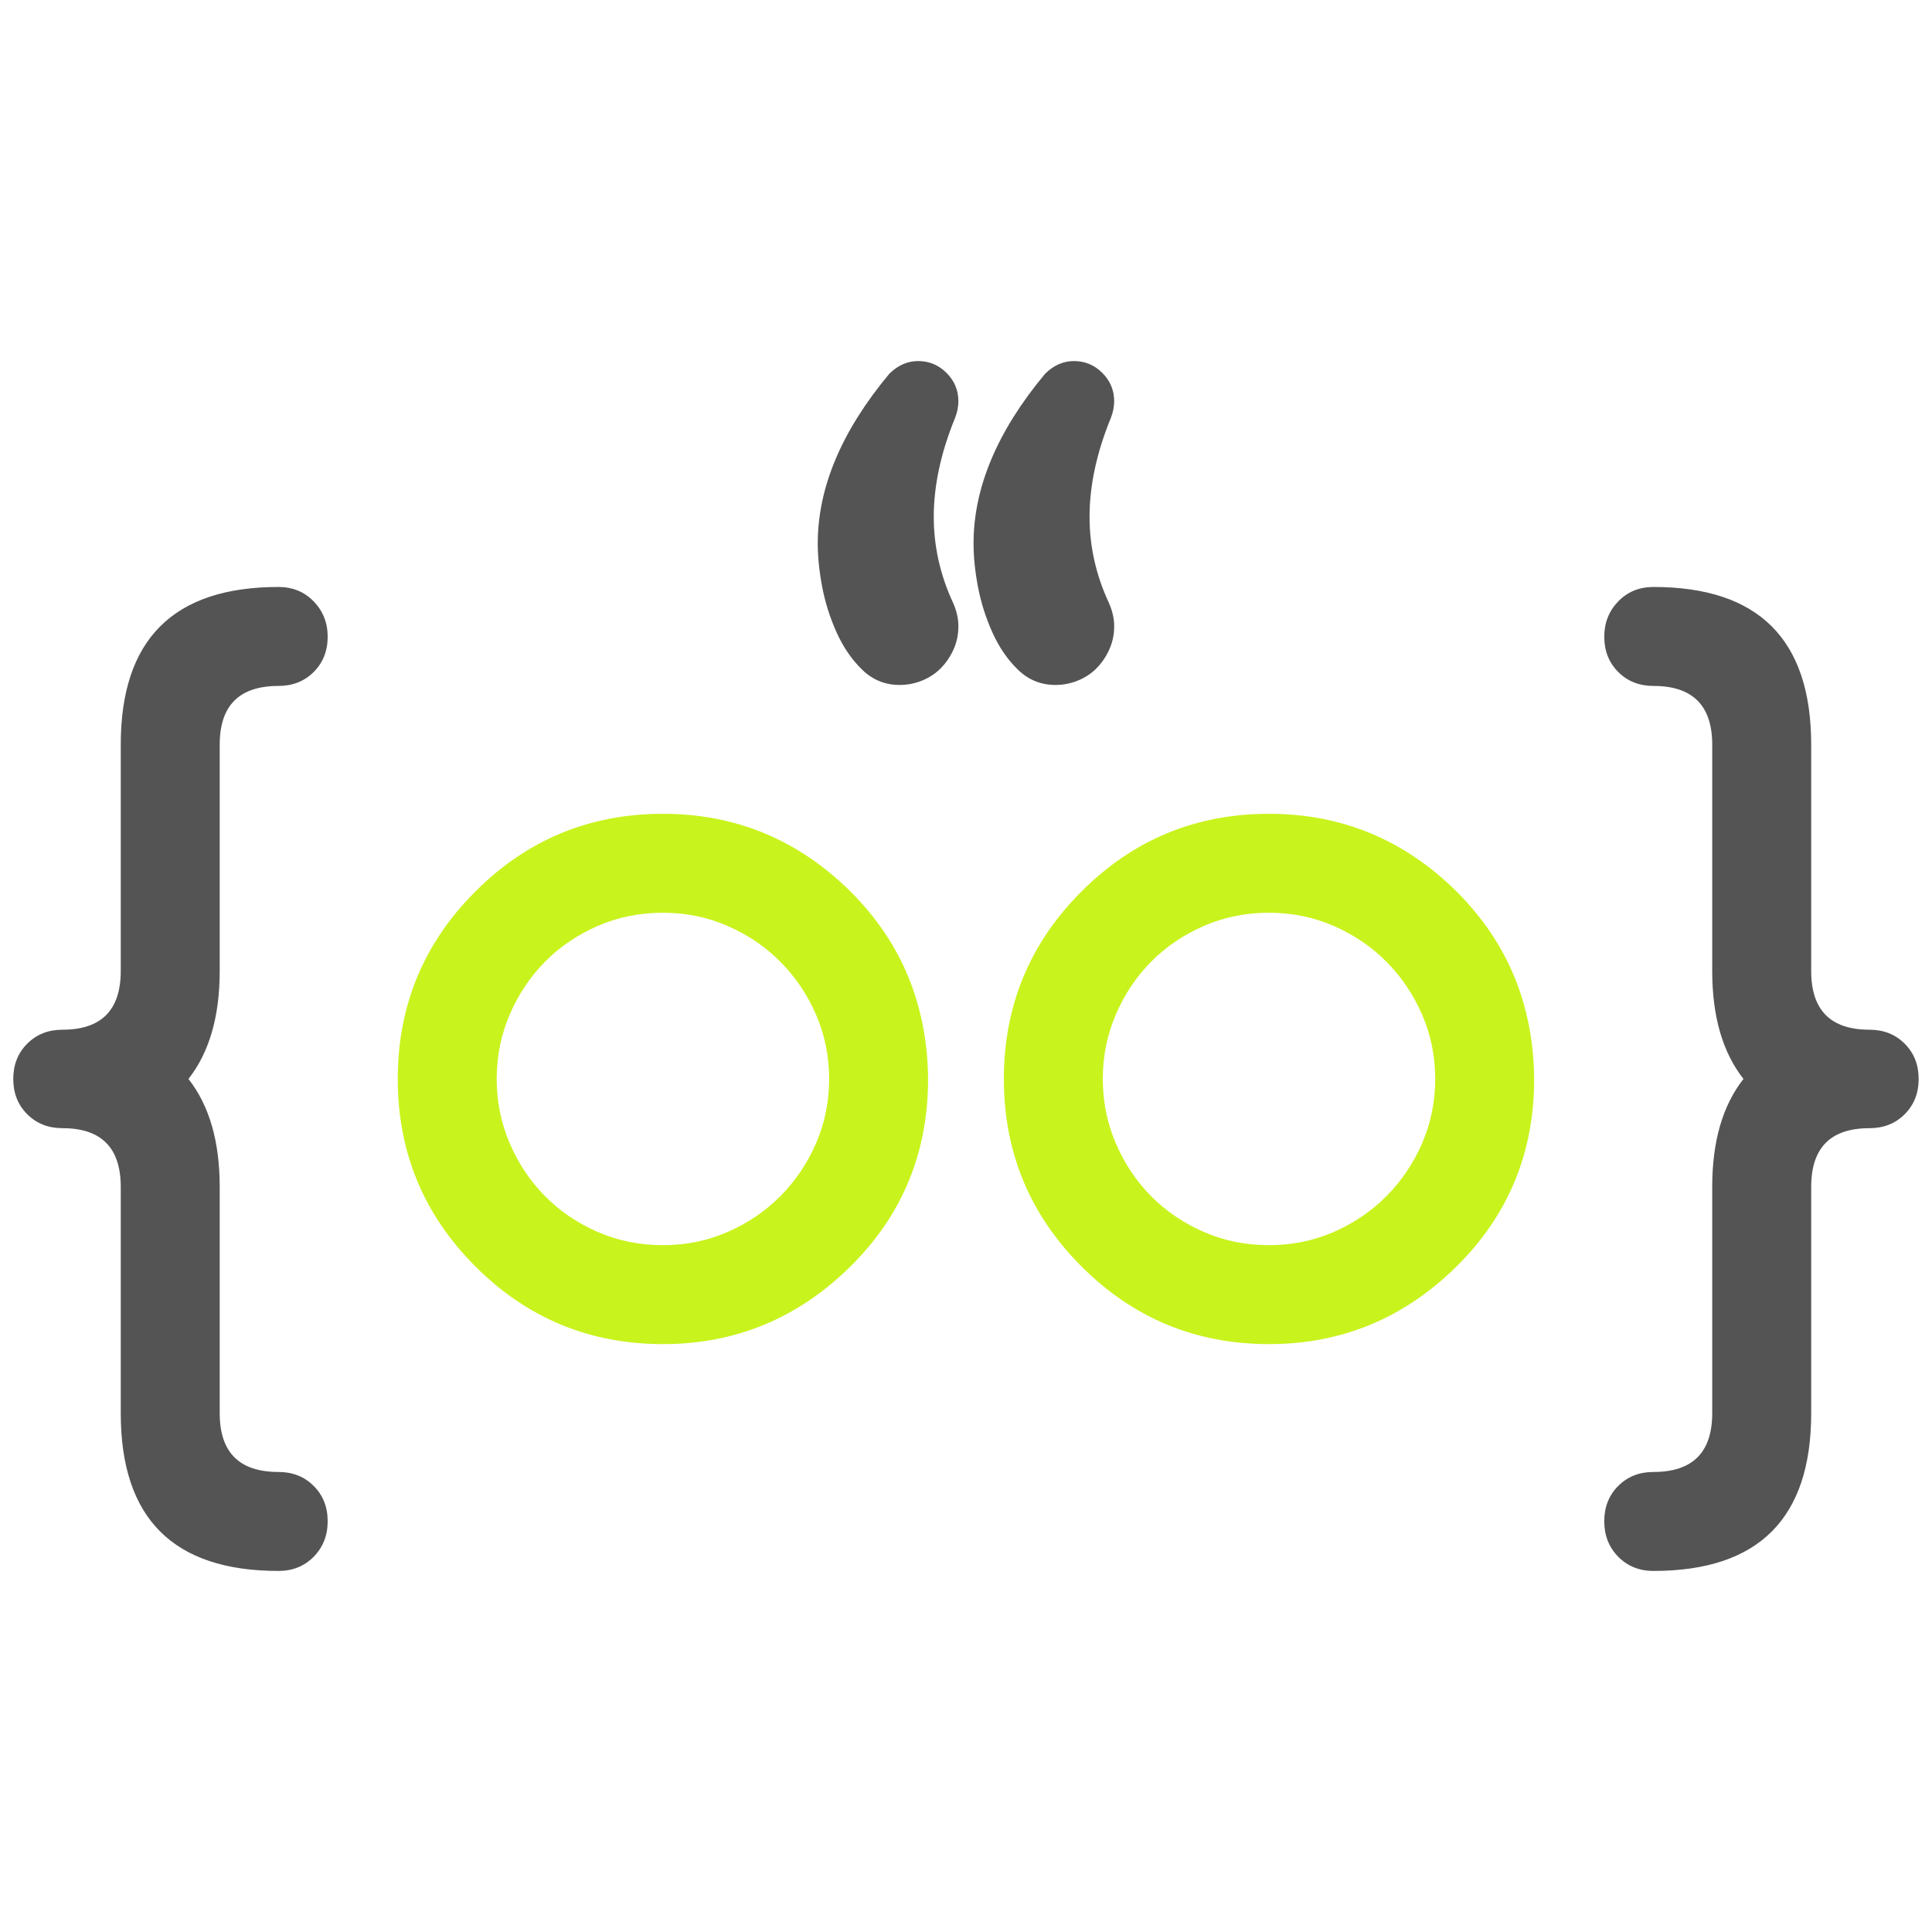
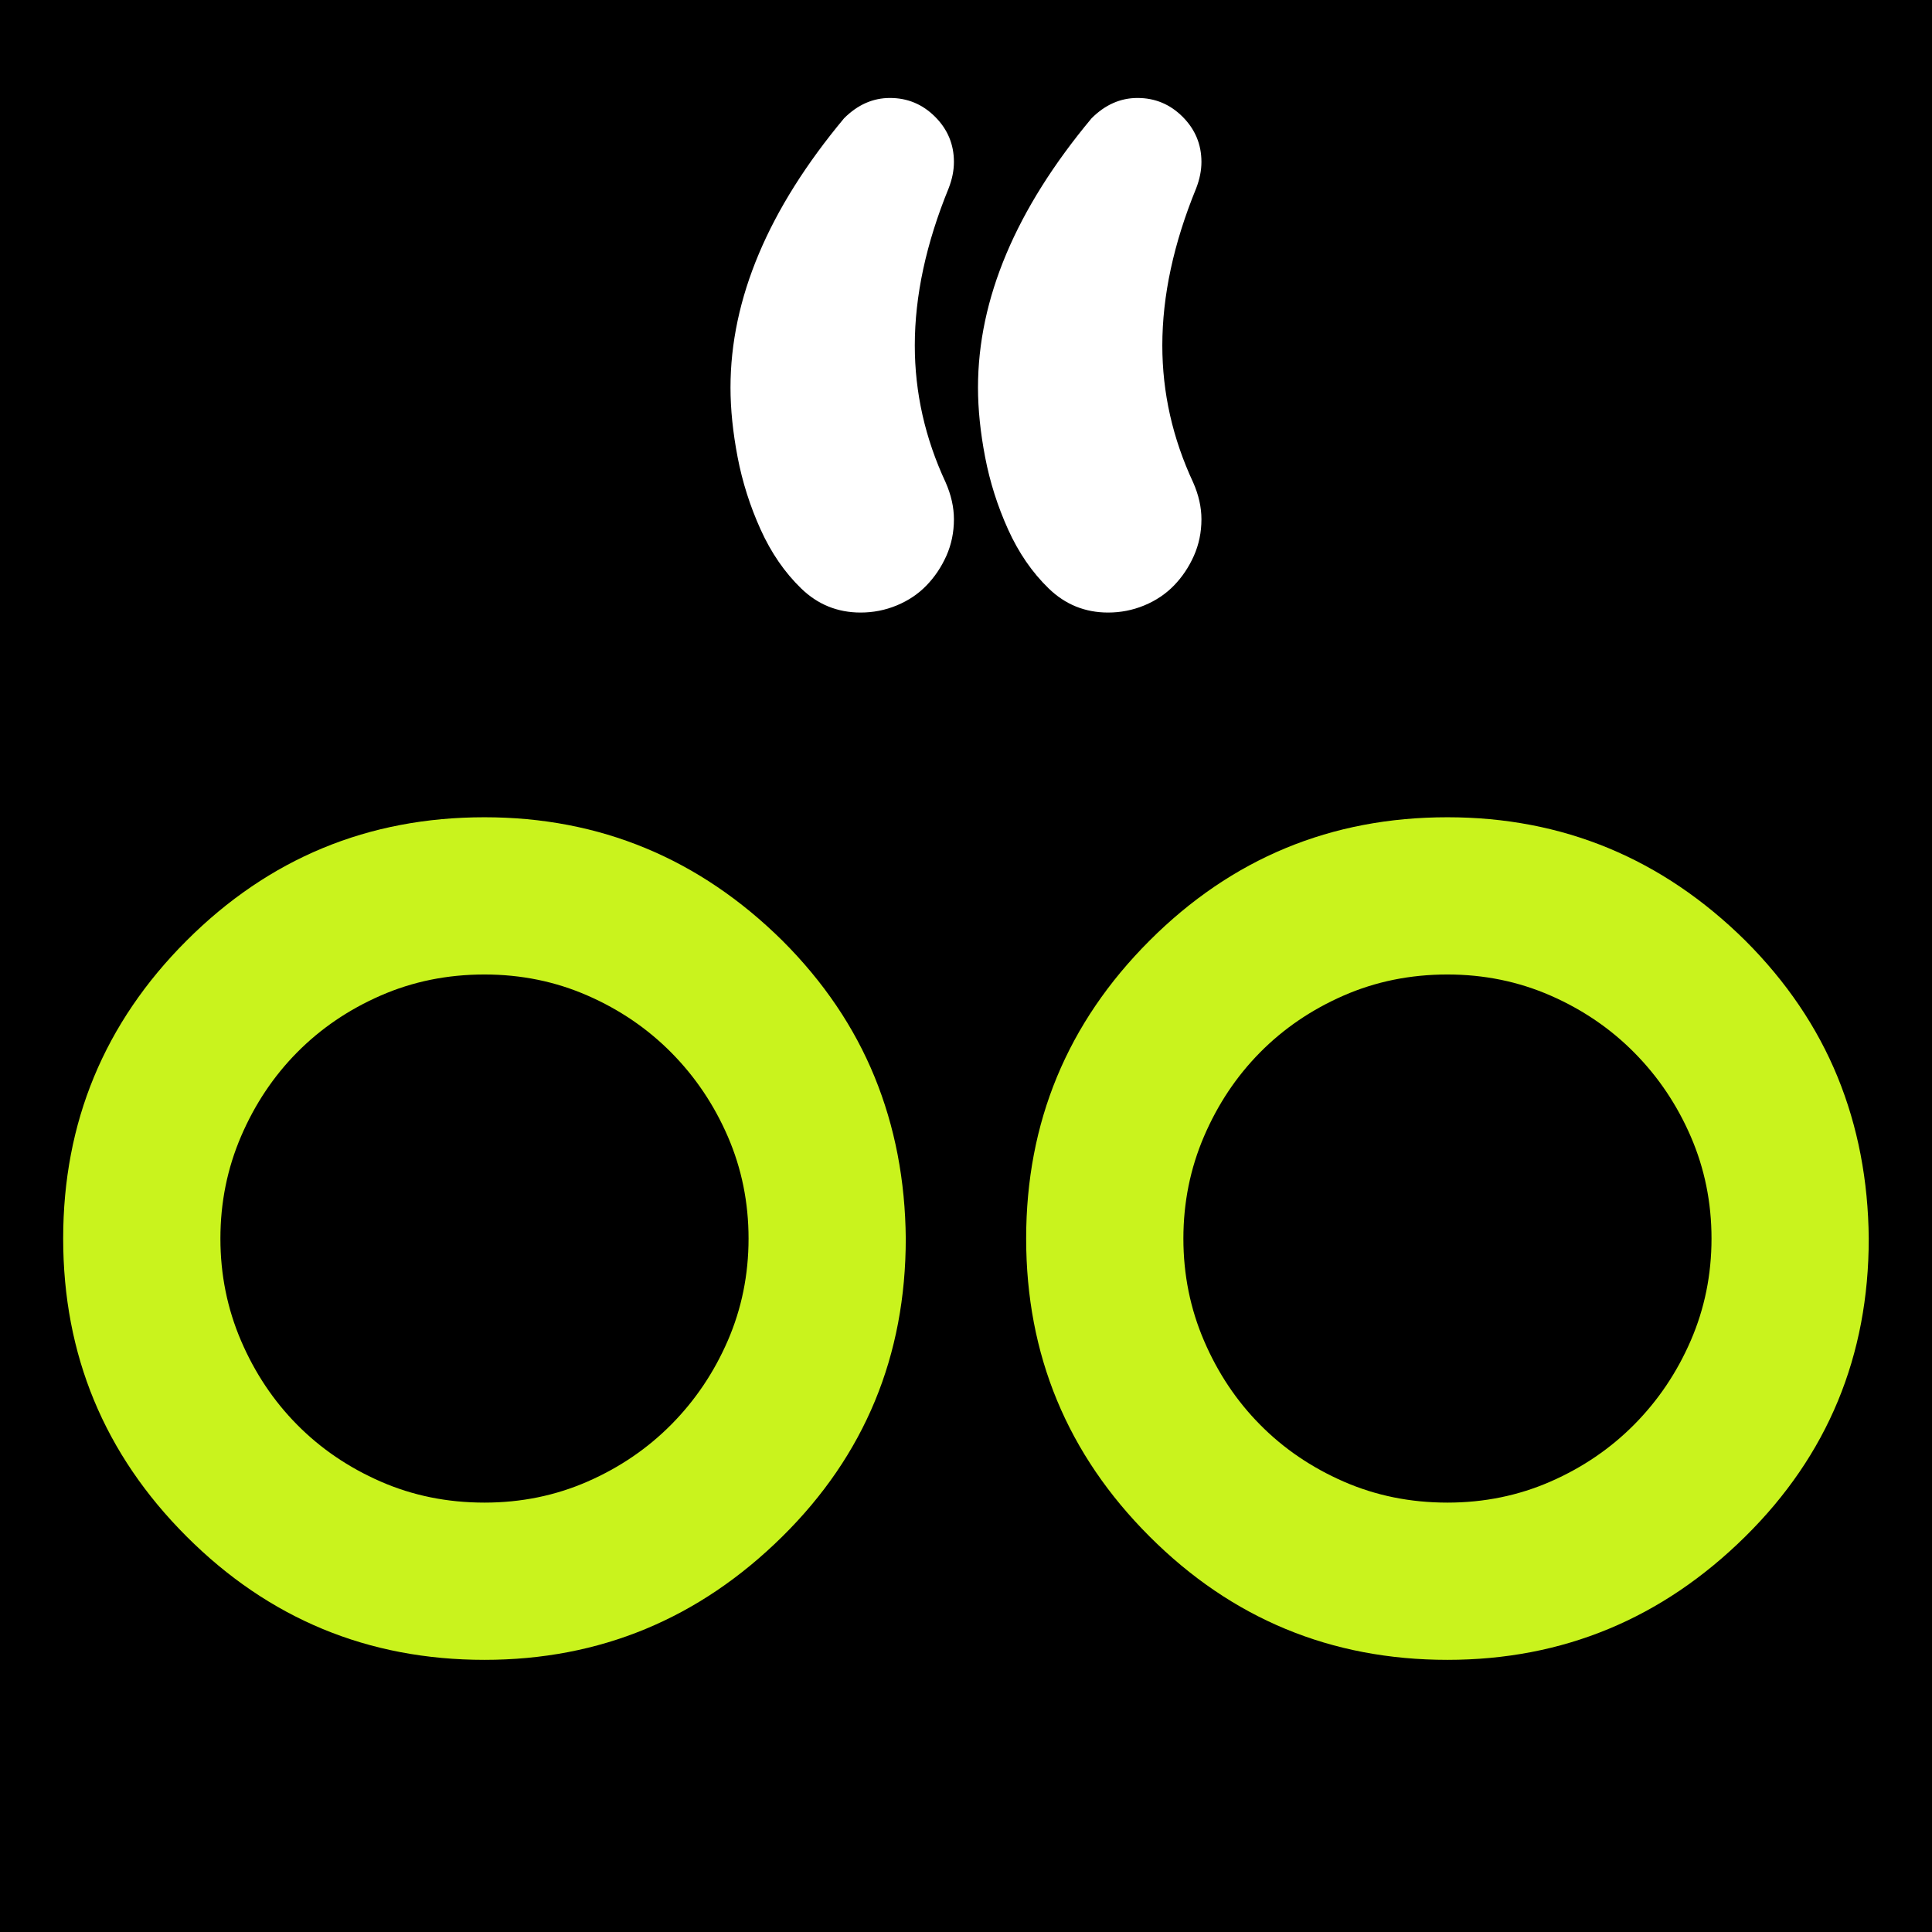
<svg xmlns="http://www.w3.org/2000/svg" width="500" zoomAndPan="magnify" viewBox="0 0 375 375" height="500" preserveAspectRatio="xMidYMid meet" version="1.0">
  <defs>
    <g />
-     <clipPath id="acfe58158f">
-       <path d="M 2.574 113 L 64 113 L 64 304.82 L 2.574 304.82 Z M 2.574 113 " clip-rule="nonzero" />
-     </clipPath>
-     <clipPath id="1028d1db93">
-       <path d="M 311.281 113.824 L 372.324 113.824 L 372.324 304.82 L 311.281 304.82 Z M 311.281 113.824 " clip-rule="nonzero" />
-     </clipPath>
-     <clipPath id="6c76e78935">
-       <path d="M 158 70.07 L 217 70.07 L 217 133 L 158 133 Z M 158 70.07 " clip-rule="nonzero" />
-     </clipPath>
  </defs>
  <rect x="-37.5" width="450" fill="#ffffff" y="-37.5" height="450" fill-opacity="1" />
-   <rect x="-37.5" width="450" fill="#ffffff" y="-37.5" height="450" fill-opacity="1" />
-   <path fill="#c9f31d" d="M 128.672 177.164 C 124.137 177.164 119.91 178.023 115.988 179.738 C 112.066 181.453 108.664 183.766 105.789 186.676 C 102.906 189.586 100.625 193.004 98.941 196.922 C 97.254 200.848 96.41 205.012 96.41 209.422 C 96.41 213.836 97.254 218.004 98.941 221.922 C 100.625 225.844 102.906 229.262 105.789 232.172 C 108.664 235.082 112.066 237.395 115.988 239.109 C 119.91 240.824 124.137 241.684 128.672 241.684 C 133.145 241.684 137.344 240.824 141.262 239.109 C 145.184 237.395 148.602 235.066 151.512 232.125 C 154.422 229.184 156.719 225.77 158.406 221.879 C 160.09 217.988 160.934 213.836 160.934 209.422 C 160.934 205.012 160.09 200.863 158.406 196.973 C 156.719 193.078 154.422 189.664 151.512 186.723 C 148.602 183.781 145.184 181.453 141.262 179.738 C 137.344 178.023 133.145 177.164 128.672 177.164 Z M 180.141 209.422 C 180.141 223.762 175.113 235.895 165.066 245.82 C 154.895 255.867 142.766 260.891 128.672 260.891 C 114.457 260.891 102.324 255.867 92.277 245.82 C 82.227 235.773 77.203 223.637 77.203 209.422 C 77.203 195.211 82.227 183.078 92.277 173.027 C 102.324 162.98 114.457 157.957 128.672 157.957 C 142.766 157.957 154.895 162.98 165.066 173.027 C 170.094 178.051 173.844 183.598 176.324 189.664 C 178.809 195.73 180.078 202.316 180.141 209.422 " fill-opacity="1" fill-rule="nonzero" />
-   <path fill="#c9f31d" d="M 246.312 177.164 C 241.781 177.164 237.551 178.023 233.633 179.738 C 229.707 181.453 226.309 183.766 223.43 186.676 C 220.547 189.586 218.266 193.004 216.582 196.922 C 214.895 200.848 214.055 205.012 214.055 209.422 C 214.055 213.836 214.895 218.004 216.582 221.922 C 218.266 225.844 220.547 229.262 223.43 232.172 C 226.309 235.082 229.707 237.395 233.633 239.109 C 237.551 240.824 241.781 241.684 246.312 241.684 C 250.785 241.684 254.98 240.824 258.906 239.109 C 262.824 237.395 266.242 235.066 269.152 232.125 C 272.062 229.184 274.363 225.77 276.043 221.879 C 277.727 217.988 278.574 213.836 278.574 209.422 C 278.574 205.012 277.727 200.863 276.043 196.973 C 274.363 193.078 272.062 189.664 269.152 186.723 C 266.242 183.781 262.824 181.453 258.906 179.738 C 254.98 178.023 250.785 177.164 246.312 177.164 Z M 297.781 209.422 C 297.781 223.762 292.758 235.895 282.711 245.82 C 272.539 255.867 260.406 260.891 246.312 260.891 C 232.098 260.891 219.965 255.867 209.922 245.82 C 199.871 235.773 194.848 223.637 194.848 209.422 C 194.848 195.211 199.871 183.078 209.922 173.027 C 219.965 162.98 232.098 157.957 246.312 157.957 C 260.406 157.957 272.539 162.98 282.711 173.027 C 287.73 178.051 291.484 183.598 293.969 189.664 C 296.449 195.73 297.719 202.316 297.781 209.422 " fill-opacity="1" fill-rule="nonzero" />
-   <g clip-path="url(#acfe58158f)">
-     <path fill="#545454" d="M 54.043 113.93 C 56.801 113.93 59.082 114.867 60.891 116.734 C 62.695 118.605 63.602 120.887 63.602 123.582 C 63.602 126.34 62.695 128.621 60.891 130.43 C 59.082 132.238 56.801 133.141 54.043 133.141 C 46.445 133.141 42.645 136.941 42.645 144.535 L 42.645 188.469 C 42.645 197.293 40.625 204.277 36.578 209.422 C 40.625 214.57 42.645 221.555 42.645 230.379 L 42.645 274.309 C 42.645 281.906 46.445 285.707 54.043 285.707 C 56.801 285.707 59.082 286.609 60.891 288.422 C 62.695 290.227 63.602 292.508 63.602 295.266 C 63.602 298.023 62.695 300.324 60.891 302.16 C 59.082 303.996 56.801 304.918 54.043 304.918 C 33.641 304.918 23.438 294.715 23.438 274.309 L 23.438 230.379 C 23.438 222.781 19.668 218.98 12.133 218.98 C 9.375 218.98 7.094 218.078 5.285 216.27 C 3.477 214.465 2.574 212.18 2.574 209.422 C 2.574 206.668 3.477 204.383 5.285 202.578 C 7.094 200.77 9.375 199.867 12.133 199.867 C 19.668 199.867 23.438 196.066 23.438 188.469 L 23.438 144.535 C 23.438 124.133 33.641 113.93 54.043 113.93 " fill-opacity="1" fill-rule="nonzero" />
-   </g>
-   <g clip-path="url(#1028d1db93)">
-     <path fill="#545454" d="M 351.551 144.535 L 351.551 188.469 C 351.551 196.066 355.316 199.867 362.852 199.867 C 365.613 199.867 367.891 200.77 369.699 202.578 C 371.508 204.383 372.41 206.668 372.41 209.422 C 372.41 212.18 371.508 214.465 369.699 216.27 C 367.891 218.078 365.613 218.98 362.852 218.98 C 355.316 218.98 351.551 222.781 351.551 230.379 L 351.551 274.309 C 351.551 294.715 341.348 304.918 320.941 304.918 C 318.184 304.918 315.902 303.996 314.094 302.16 C 312.289 300.324 311.387 298.023 311.387 295.266 C 311.387 292.508 312.289 290.227 314.094 288.422 C 315.902 286.609 318.184 285.707 320.941 285.707 C 328.543 285.707 332.34 281.906 332.34 274.309 L 332.34 230.379 C 332.34 221.555 334.363 214.57 338.406 209.422 C 334.363 204.277 332.34 197.293 332.34 188.469 L 332.34 144.535 C 332.34 136.941 328.543 133.141 320.941 133.141 C 318.184 133.141 315.902 132.238 314.094 130.43 C 312.289 128.621 311.387 126.34 311.387 123.582 C 311.387 120.887 312.289 118.605 314.094 116.734 C 315.902 114.867 318.184 113.93 320.941 113.93 C 341.348 113.93 351.551 124.133 351.551 144.535 " fill-opacity="1" fill-rule="nonzero" />
-   </g>
-   <g clip-path="url(#6c76e78935)">
-     <path fill="#545454" d="M 216.262 121.551 C 216.262 123.145 215.953 124.629 215.34 126.008 C 214.727 127.387 213.918 128.598 212.906 129.641 C 211.895 130.68 210.684 131.492 209.273 132.074 C 207.863 132.66 206.395 132.949 204.863 132.949 C 202.043 132.949 199.625 131.969 197.602 130.008 C 195.578 128.047 193.926 125.641 192.641 122.793 C 191.352 119.941 190.418 117 189.836 113.969 C 189.254 110.938 188.965 108.102 188.965 105.469 C 188.965 94.621 193.59 83.656 202.84 72.562 C 204.496 70.91 206.363 70.082 208.449 70.082 C 210.59 70.082 212.43 70.848 213.961 72.383 C 215.492 73.914 216.262 75.75 216.262 77.895 C 216.262 78.938 216.043 80.008 215.617 81.113 C 212.859 87.852 211.48 94.254 211.48 100.32 C 211.48 106.082 212.734 111.656 215.25 117.047 C 215.922 118.582 216.262 120.082 216.262 121.551 Z M 186.023 121.551 C 186.023 123.145 185.715 124.629 185.105 126.008 C 184.488 127.387 183.68 128.598 182.668 129.641 C 181.656 130.68 180.445 131.492 179.039 132.074 C 177.629 132.66 176.156 132.949 174.625 132.949 C 171.805 132.949 169.387 131.969 167.367 130.008 C 165.344 128.047 163.688 125.641 162.402 122.793 C 161.113 119.941 160.18 117 159.598 113.969 C 159.016 110.938 158.727 108.102 158.727 105.469 C 158.727 94.621 163.352 83.656 172.602 72.562 C 174.258 70.91 176.125 70.082 178.211 70.082 C 180.355 70.082 182.191 70.848 183.723 72.383 C 185.258 73.914 186.023 75.75 186.023 77.895 C 186.023 78.938 185.809 80.008 185.379 81.113 C 182.621 87.852 181.242 94.254 181.242 100.32 C 181.242 106.082 182.5 111.656 185.012 117.047 C 185.684 118.582 186.023 120.082 186.023 121.551 " fill-opacity="1" fill-rule="nonzero" />
-   </g>
-   <g fill="#ffffff" fill-opacity="1">
+   <rect x="-37.5" width="450" fill="#000000" y="-37.5" height="450" fill-opacity="1" />
+   <path fill="#c9f31d" d="M 94.039 189.148 C 86.832 189.148 80.113 190.512 73.887 193.238 C 67.652 195.961 62.25 199.641 57.676 204.262 C 53.102 208.887 49.473 214.316 46.797 220.543 C 44.121 226.773 42.781 233.395 42.781 240.402 C 42.781 247.41 44.121 254.031 46.797 260.262 C 49.473 266.492 53.102 271.922 57.676 276.543 C 62.25 281.168 67.652 284.844 73.887 287.57 C 80.113 290.297 86.832 291.656 94.039 291.656 C 101.145 291.656 107.812 290.297 114.043 287.57 C 120.273 284.844 125.699 281.145 130.324 276.473 C 134.949 271.797 138.598 266.371 141.277 260.188 C 143.953 254.008 145.293 247.41 145.293 240.402 C 145.293 233.395 143.953 226.801 141.277 220.617 C 138.598 214.434 134.949 209.008 130.324 204.336 C 125.699 199.66 120.273 195.961 114.043 193.238 C 107.812 190.512 101.145 189.148 94.039 189.148 Z M 175.809 240.402 C 175.809 263.184 167.824 282.457 151.863 298.227 C 135.699 314.195 116.426 322.176 94.039 322.176 C 71.449 322.176 52.176 314.195 36.211 298.227 C 20.246 282.266 12.262 262.988 12.262 240.402 C 12.262 217.82 20.246 198.543 36.211 182.578 C 52.176 166.613 71.449 158.629 94.039 158.629 C 116.426 158.629 135.699 166.613 151.863 182.578 C 159.848 190.559 165.809 199.371 169.75 209.008 C 173.695 218.645 175.711 229.109 175.809 240.402 " fill-opacity="1" fill-rule="nonzero" />
+   <path fill="#c9f31d" d="M 280.945 189.148 C 273.746 189.148 267.027 190.512 260.797 193.238 C 254.566 195.961 249.16 199.641 244.59 204.262 C 240.012 208.887 236.387 214.316 233.711 220.543 C 231.031 226.773 229.695 233.395 229.695 240.402 C 229.695 247.41 231.031 254.031 233.711 260.262 C 236.387 266.492 240.012 271.922 244.59 276.543 C 249.16 281.168 254.566 284.844 260.797 287.57 C 267.027 290.297 273.746 291.656 280.945 291.656 C 288.051 291.656 294.719 290.297 300.957 287.57 C 307.184 284.844 312.613 281.145 317.234 276.473 C 321.859 271.797 325.512 266.371 328.184 260.188 C 330.859 254.008 332.203 247.41 332.203 240.402 C 332.203 233.395 330.859 226.801 328.184 220.617 C 325.512 214.434 321.859 209.008 317.234 204.336 C 312.613 199.66 307.184 195.961 300.957 193.238 C 294.719 190.512 288.051 189.148 280.945 189.148 Z M 362.723 240.402 C 362.723 263.184 354.738 282.457 338.773 298.227 C 322.613 314.195 303.336 322.176 280.945 322.176 C 258.359 322.176 239.086 314.195 223.125 298.227 C 207.156 282.266 199.176 262.988 199.176 240.402 C 199.176 217.82 207.156 198.543 223.125 182.578 C 239.086 166.613 258.359 158.629 280.945 158.629 C 303.336 158.629 322.613 166.613 338.773 182.578 C 346.754 190.559 352.719 199.371 356.664 209.008 C 360.605 218.645 362.621 229.109 362.723 240.402 " fill-opacity="1" fill-rule="nonzero" />
+   <path fill="#ffffff" d="M 233.199 100.789 C 233.199 103.324 232.707 105.68 231.738 107.871 C 230.762 110.062 229.477 111.988 227.871 113.641 C 226.266 115.297 224.336 116.586 222.102 117.512 C 219.855 118.438 217.523 118.895 215.09 118.895 C 210.609 118.895 206.77 117.34 203.555 114.223 C 200.34 111.109 197.715 107.289 195.668 102.762 C 193.625 98.234 192.141 93.562 191.215 88.742 C 190.289 83.926 189.828 79.422 189.828 75.234 C 189.828 58.004 197.176 40.582 211.875 22.957 C 214.504 20.328 217.477 19.016 220.789 19.016 C 224.188 19.016 227.113 20.234 229.547 22.668 C 231.977 25.102 233.199 28.023 233.199 31.43 C 233.199 33.086 232.855 34.785 232.18 36.539 C 227.793 47.25 225.605 57.422 225.605 67.059 C 225.605 76.211 227.598 85.07 231.59 93.637 C 232.664 96.07 233.199 98.453 233.199 100.789 Z M 185.156 100.789 C 185.156 103.324 184.668 105.68 183.699 107.871 C 182.719 110.062 181.43 111.988 179.824 113.641 C 178.223 115.297 176.297 116.586 174.059 117.512 C 171.816 118.438 169.48 118.895 167.051 118.895 C 162.57 118.895 158.727 117.34 155.512 114.223 C 152.301 111.109 149.672 107.289 147.629 102.762 C 145.582 98.234 144.098 93.562 143.172 88.742 C 142.25 83.926 141.789 79.422 141.789 75.234 C 141.789 58.004 149.137 40.582 163.836 22.957 C 166.465 20.328 169.434 19.016 172.742 19.016 C 176.148 19.016 179.07 20.234 181.504 22.668 C 183.938 25.102 185.156 28.023 185.156 31.43 C 185.156 33.086 184.816 34.785 184.133 36.539 C 179.754 47.25 177.562 57.422 177.562 67.059 C 177.562 76.211 179.559 85.07 183.551 93.637 C 184.617 96.07 185.156 98.453 185.156 100.789 " fill-opacity="1" fill-rule="nonzero" />
+   <g fill="#000000" fill-opacity="1">
    <g transform="translate(146.047, 319.8278)">
      <g>
        <path d="M -0.094 3.016 C -0.582 3.016 -0.969 2.941 -1.25 2.797 L -1.25 1.672 C -0.883 1.773 -0.5 1.828 -0.094 1.828 C 0.426 1.828 0.816 1.672 1.078 1.359 C 1.348 1.047 1.484 0.594 1.484 0 L 1.484 -11.422 L 2.812 -11.422 L 2.812 -0.109 C 2.812 0.879 2.562 1.645 2.062 2.188 C 1.562 2.738 0.844 3.016 -0.094 3.016 Z M -0.094 3.016 " />
      </g>
    </g>
  </g>
-   <g fill="#ffffff" fill-opacity="1">
+   <g fill="#000000" fill-opacity="1">
    <g transform="translate(150.3194, 319.8278)">
      <g>
        <path d="M 8.766 -4.297 C 8.766 -2.898 8.41 -1.805 7.703 -1.016 C 7.004 -0.234 6.035 0.156 4.797 0.156 C 4.035 0.156 3.359 -0.02 2.766 -0.375 C 2.172 -0.738 1.711 -1.254 1.391 -1.922 C 1.066 -2.598 0.906 -3.391 0.906 -4.297 C 0.906 -5.691 1.254 -6.773 1.953 -7.547 C 2.648 -8.328 3.617 -8.719 4.859 -8.719 C 6.055 -8.719 7.004 -8.316 7.703 -7.516 C 8.41 -6.723 8.766 -5.648 8.766 -4.297 Z M 2.25 -4.297 C 2.25 -3.203 2.469 -2.367 2.906 -1.797 C 3.344 -1.223 3.984 -0.938 4.828 -0.938 C 5.68 -0.938 6.328 -1.219 6.766 -1.781 C 7.203 -2.352 7.422 -3.191 7.422 -4.297 C 7.422 -5.379 7.203 -6.203 6.766 -6.766 C 6.328 -7.336 5.676 -7.625 4.812 -7.625 C 3.969 -7.625 3.328 -7.344 2.891 -6.781 C 2.461 -6.227 2.25 -5.398 2.25 -4.297 Z M 2.25 -4.297 " />
      </g>
    </g>
  </g>
-   <g fill="#ffffff" fill-opacity="1">
+   <g fill="#000000" fill-opacity="1">
    <g transform="translate(159.9811, 319.8278)">
      <g>
        <path d="M 5 0.156 C 3.727 0.156 2.727 -0.227 2 -1 C 1.27 -1.77 0.906 -2.844 0.906 -4.219 C 0.906 -5.594 1.242 -6.688 1.922 -7.5 C 2.598 -8.312 3.508 -8.719 4.656 -8.719 C 5.727 -8.719 6.578 -8.363 7.203 -7.656 C 7.828 -6.957 8.141 -6.031 8.141 -4.875 L 8.141 -4.047 L 2.25 -4.047 C 2.27 -3.047 2.52 -2.285 3 -1.766 C 3.488 -1.242 4.172 -0.984 5.047 -0.984 C 5.961 -0.984 6.875 -1.176 7.781 -1.562 L 7.781 -0.406 C 7.32 -0.207 6.883 -0.066 6.469 0.016 C 6.062 0.109 5.57 0.156 5 0.156 Z M 4.641 -7.641 C 3.953 -7.641 3.406 -7.414 3 -6.969 C 2.594 -6.52 2.352 -5.898 2.281 -5.109 L 6.75 -5.109 C 6.75 -5.922 6.566 -6.547 6.203 -6.984 C 5.836 -7.422 5.316 -7.641 4.641 -7.641 Z M 4.641 -7.641 " />
      </g>
    </g>
  </g>
-   <g fill="#ffffff" fill-opacity="1">
+   <g fill="#000000" fill-opacity="1">
    <g transform="translate(168.9555, 319.8278)">
      <g>
        <path d="M 2.672 0 L 1.375 0 L 1.375 -12.156 L 2.672 -12.156 Z M 2.672 0 " />
      </g>
    </g>
  </g>
-   <g fill="#ffffff" fill-opacity="1">
+   <g fill="#000000" fill-opacity="1">
    <g transform="translate(177.1566, 319.8278)">
      <g>
        <path d="M 8.812 -8.094 C 8.812 -6.938 8.414 -6.047 7.625 -5.422 C 6.844 -4.805 5.719 -4.5 4.25 -4.5 L 2.906 -4.5 L 2.906 0 L 1.578 0 L 1.578 -11.422 L 4.531 -11.422 C 7.383 -11.422 8.812 -10.312 8.812 -8.094 Z M 2.906 -5.641 L 4.094 -5.641 C 5.27 -5.641 6.117 -5.828 6.641 -6.203 C 7.172 -6.586 7.438 -7.195 7.438 -8.031 C 7.438 -8.789 7.188 -9.352 6.688 -9.719 C 6.195 -10.094 5.43 -10.281 4.391 -10.281 L 2.906 -10.281 Z M 2.906 -5.641 " />
      </g>
    </g>
  </g>
-   <g fill="#ffffff" fill-opacity="1">
+   <g fill="#000000" fill-opacity="1">
    <g transform="translate(186.7871, 319.8278)">
      <g>
        <path d="M 6.641 0 L 6.391 -1.219 L 6.328 -1.219 C 5.898 -0.688 5.473 -0.32 5.047 -0.125 C 4.617 0.062 4.086 0.156 3.453 0.156 C 2.609 0.156 1.941 -0.062 1.453 -0.5 C 0.973 -0.938 0.734 -1.562 0.734 -2.375 C 0.734 -4.102 2.117 -5.008 4.891 -5.094 L 6.344 -5.141 L 6.344 -5.672 C 6.344 -6.336 6.195 -6.832 5.906 -7.156 C 5.613 -7.477 5.148 -7.641 4.516 -7.641 C 3.805 -7.641 3 -7.422 2.094 -6.984 L 1.703 -7.969 C 2.117 -8.195 2.578 -8.375 3.078 -8.5 C 3.586 -8.633 4.094 -8.703 4.594 -8.703 C 5.613 -8.703 6.367 -8.473 6.859 -8.016 C 7.359 -7.566 7.609 -6.844 7.609 -5.844 L 7.609 0 Z M 3.719 -0.922 C 4.52 -0.922 5.148 -1.141 5.609 -1.578 C 6.078 -2.023 6.312 -2.645 6.312 -3.438 L 6.312 -4.219 L 5.016 -4.156 C 3.984 -4.125 3.238 -3.961 2.781 -3.672 C 2.32 -3.391 2.094 -2.953 2.094 -2.359 C 2.094 -1.891 2.234 -1.531 2.516 -1.281 C 2.805 -1.039 3.207 -0.922 3.719 -0.922 Z M 3.719 -0.922 " />
      </g>
    </g>
  </g>
-   <g fill="#ffffff" fill-opacity="1">
+   <g fill="#000000" fill-opacity="1">
    <g transform="translate(195.6834, 319.8278)">
      <g>
        <path d="M 2.672 0 L 1.375 0 L 1.375 -12.156 L 2.672 -12.156 Z M 2.672 0 " />
      </g>
    </g>
  </g>
-   <g fill="#ffffff" fill-opacity="1">
+   <g fill="#000000" fill-opacity="1">
    <g transform="translate(199.7292, 319.8278)">
      <g>
        <path d="M 2.672 0 L 1.375 0 L 1.375 -12.156 L 2.672 -12.156 Z M 2.672 0 " />
      </g>
    </g>
  </g>
-   <g fill="#ffffff" fill-opacity="1">
+   <g fill="#000000" fill-opacity="1">
    <g transform="translate(203.7751, 319.8278)">
      <g>
        <path d="M 5 0.156 C 3.727 0.156 2.727 -0.227 2 -1 C 1.27 -1.77 0.906 -2.844 0.906 -4.219 C 0.906 -5.594 1.242 -6.688 1.922 -7.5 C 2.598 -8.312 3.508 -8.719 4.656 -8.719 C 5.727 -8.719 6.578 -8.363 7.203 -7.656 C 7.828 -6.957 8.141 -6.031 8.141 -4.875 L 8.141 -4.047 L 2.25 -4.047 C 2.27 -3.047 2.52 -2.285 3 -1.766 C 3.488 -1.242 4.172 -0.984 5.047 -0.984 C 5.961 -0.984 6.875 -1.176 7.781 -1.562 L 7.781 -0.406 C 7.32 -0.207 6.883 -0.066 6.469 0.016 C 6.062 0.109 5.57 0.156 5 0.156 Z M 4.641 -7.641 C 3.953 -7.641 3.406 -7.414 3 -6.969 C 2.594 -6.52 2.352 -5.898 2.281 -5.109 L 6.75 -5.109 C 6.75 -5.922 6.566 -6.547 6.203 -6.984 C 5.836 -7.422 5.316 -7.641 4.641 -7.641 Z M 4.641 -7.641 " />
      </g>
    </g>
  </g>
-   <g fill="#ffffff" fill-opacity="1">
+   <g fill="#000000" fill-opacity="1">
    <g transform="translate(212.7495, 319.8278)">
      <g>
        <path d="M 5.281 -8.719 C 5.664 -8.719 6.008 -8.688 6.312 -8.625 L 6.125 -7.422 C 5.77 -7.504 5.457 -7.547 5.188 -7.547 C 4.5 -7.547 3.906 -7.266 3.406 -6.703 C 2.914 -6.141 2.672 -5.438 2.672 -4.594 L 2.672 0 L 1.375 0 L 1.375 -8.562 L 2.453 -8.562 L 2.594 -6.984 L 2.656 -6.984 C 2.977 -7.535 3.363 -7.961 3.812 -8.266 C 4.258 -8.566 4.75 -8.719 5.281 -8.719 Z M 5.281 -8.719 " />
      </g>
    </g>
  </g>
-   <g fill="#ffffff" fill-opacity="1">
+   <g fill="#000000" fill-opacity="1">
    <g transform="translate(219.2792, 319.8278)">
      <g>
        <path d="M 8.766 -4.297 C 8.766 -2.898 8.41 -1.805 7.703 -1.016 C 7.004 -0.234 6.035 0.156 4.797 0.156 C 4.035 0.156 3.359 -0.02 2.766 -0.375 C 2.172 -0.738 1.711 -1.254 1.391 -1.922 C 1.066 -2.598 0.906 -3.391 0.906 -4.297 C 0.906 -5.691 1.254 -6.773 1.953 -7.547 C 2.648 -8.328 3.617 -8.719 4.859 -8.719 C 6.055 -8.719 7.004 -8.316 7.703 -7.516 C 8.41 -6.723 8.766 -5.648 8.766 -4.297 Z M 2.25 -4.297 C 2.25 -3.203 2.469 -2.367 2.906 -1.797 C 3.344 -1.223 3.984 -0.938 4.828 -0.938 C 5.68 -0.938 6.328 -1.219 6.766 -1.781 C 7.203 -2.352 7.422 -3.191 7.422 -4.297 C 7.422 -5.379 7.203 -6.203 6.766 -6.766 C 6.328 -7.336 5.676 -7.625 4.812 -7.625 C 3.969 -7.625 3.328 -7.344 2.891 -6.781 C 2.461 -6.227 2.25 -5.398 2.25 -4.297 Z M 2.25 -4.297 " />
      </g>
    </g>
  </g>
</svg>
